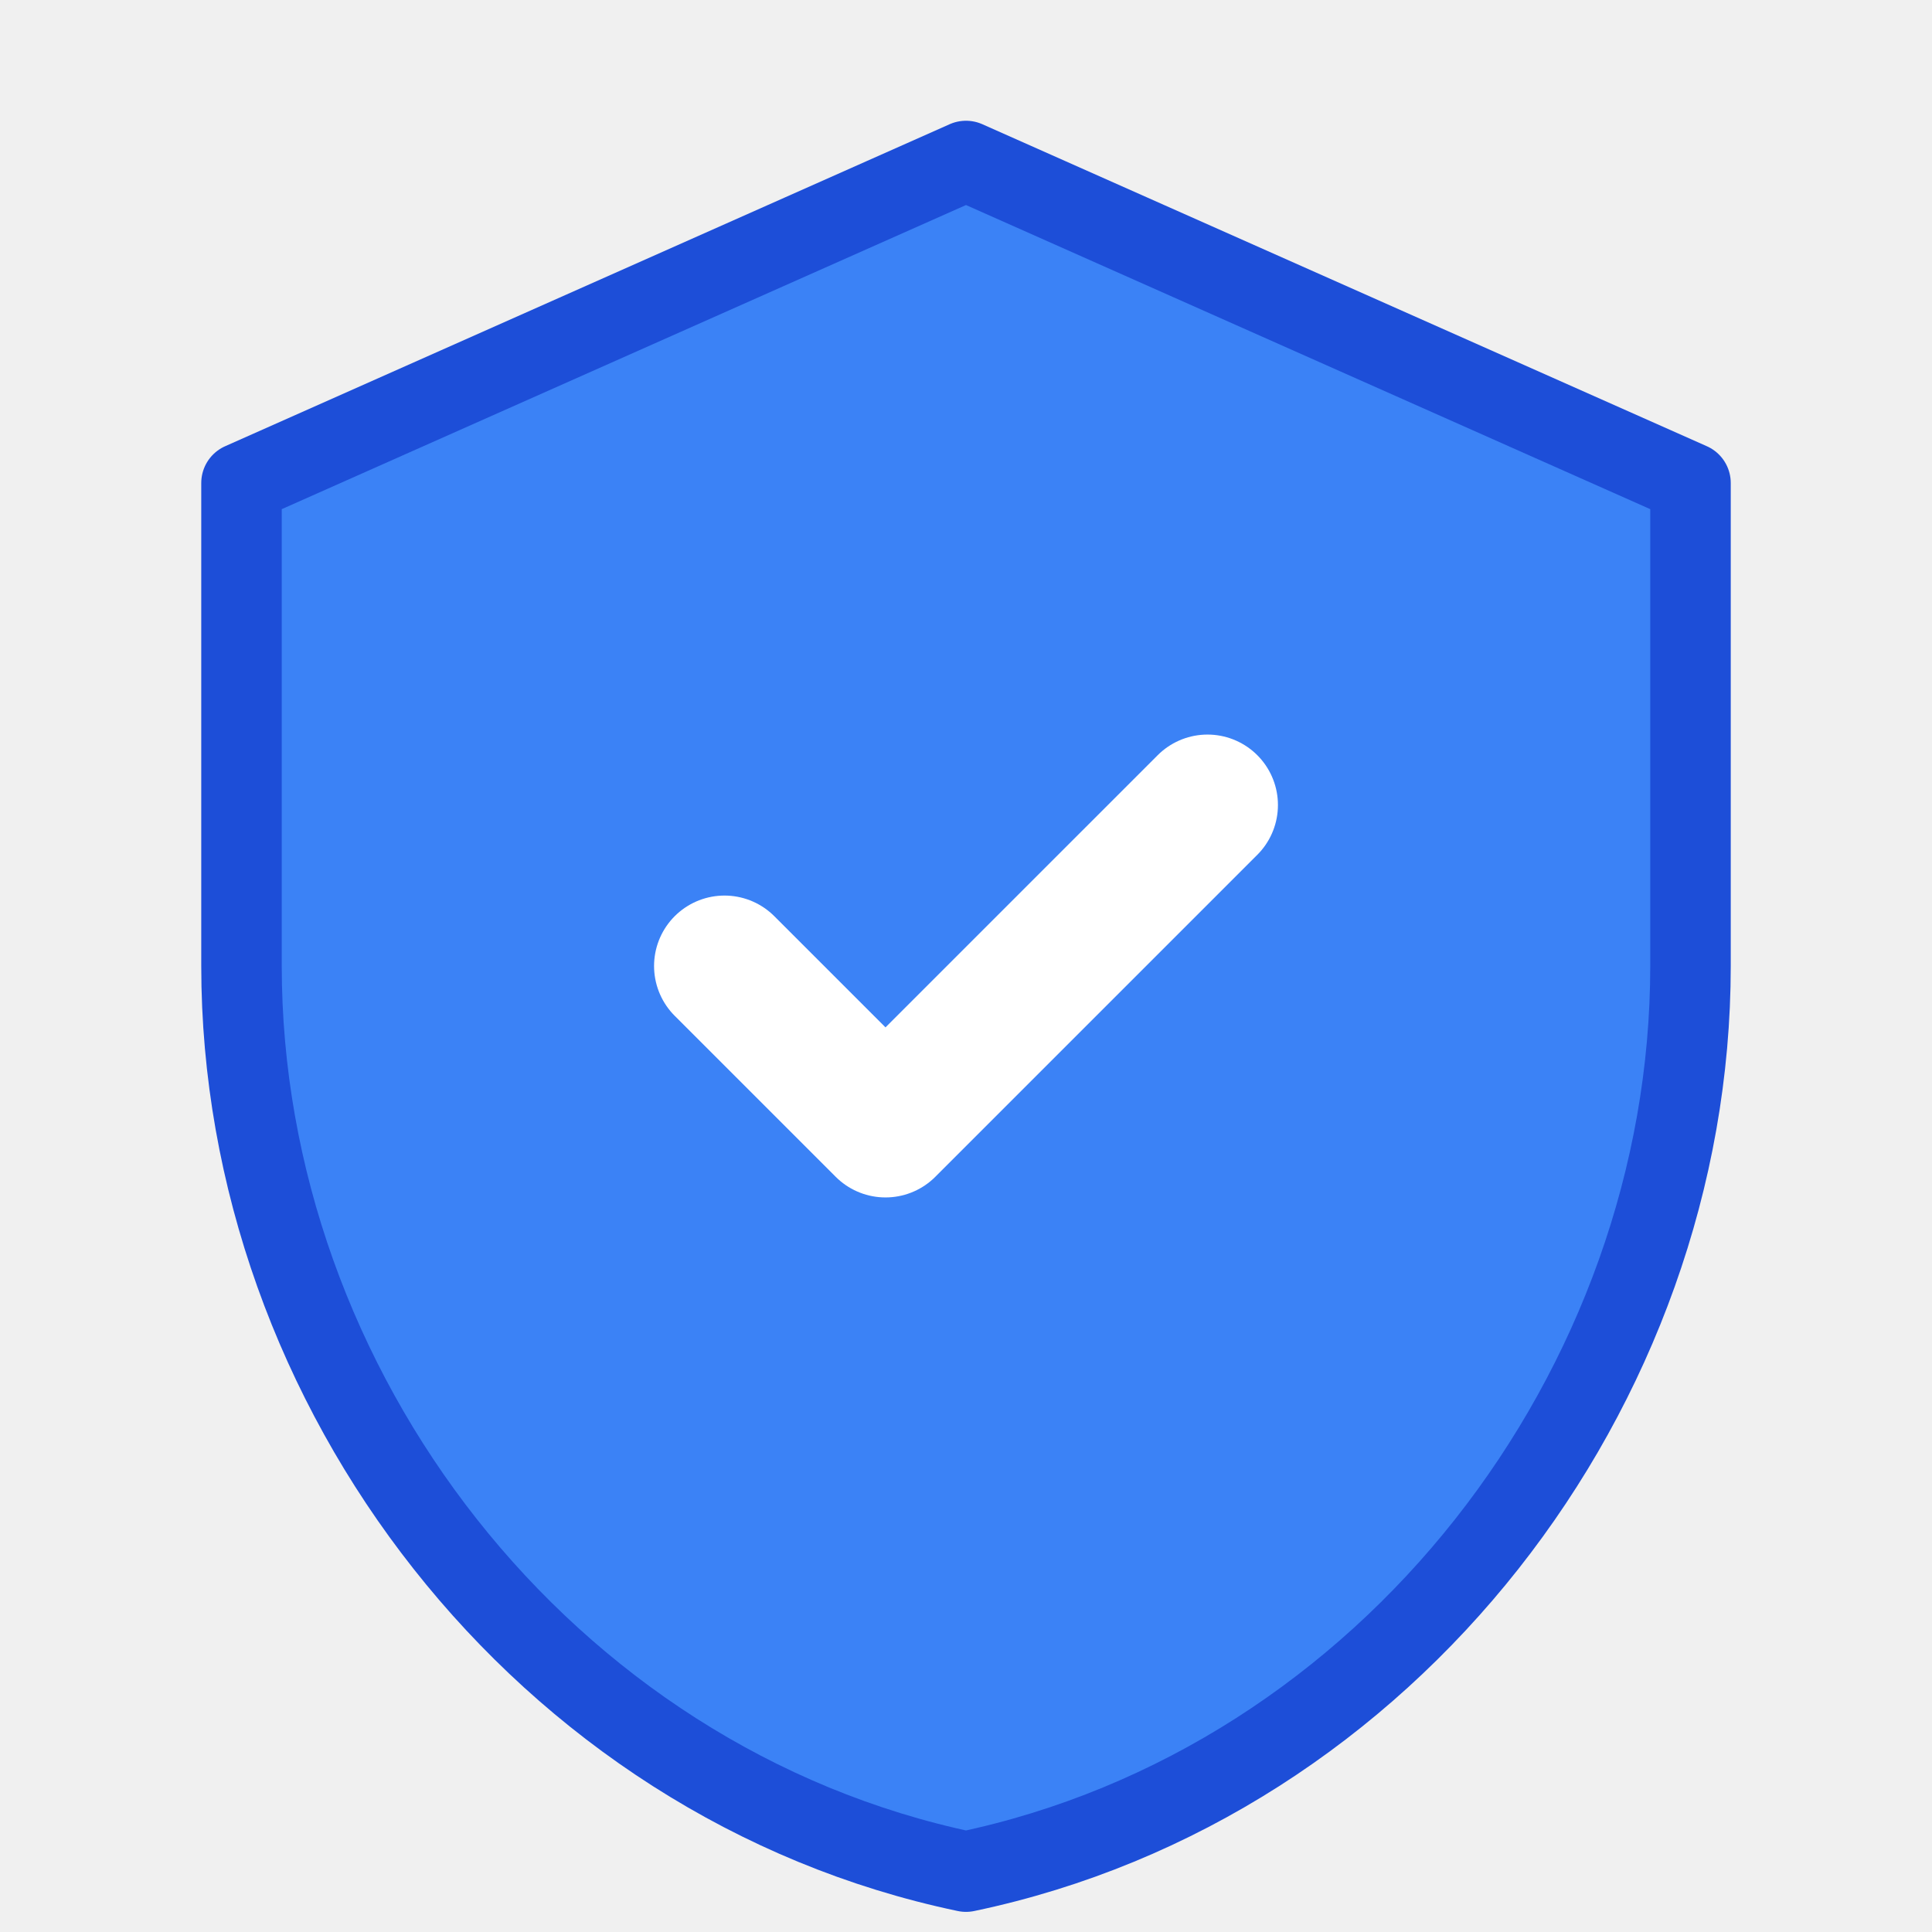
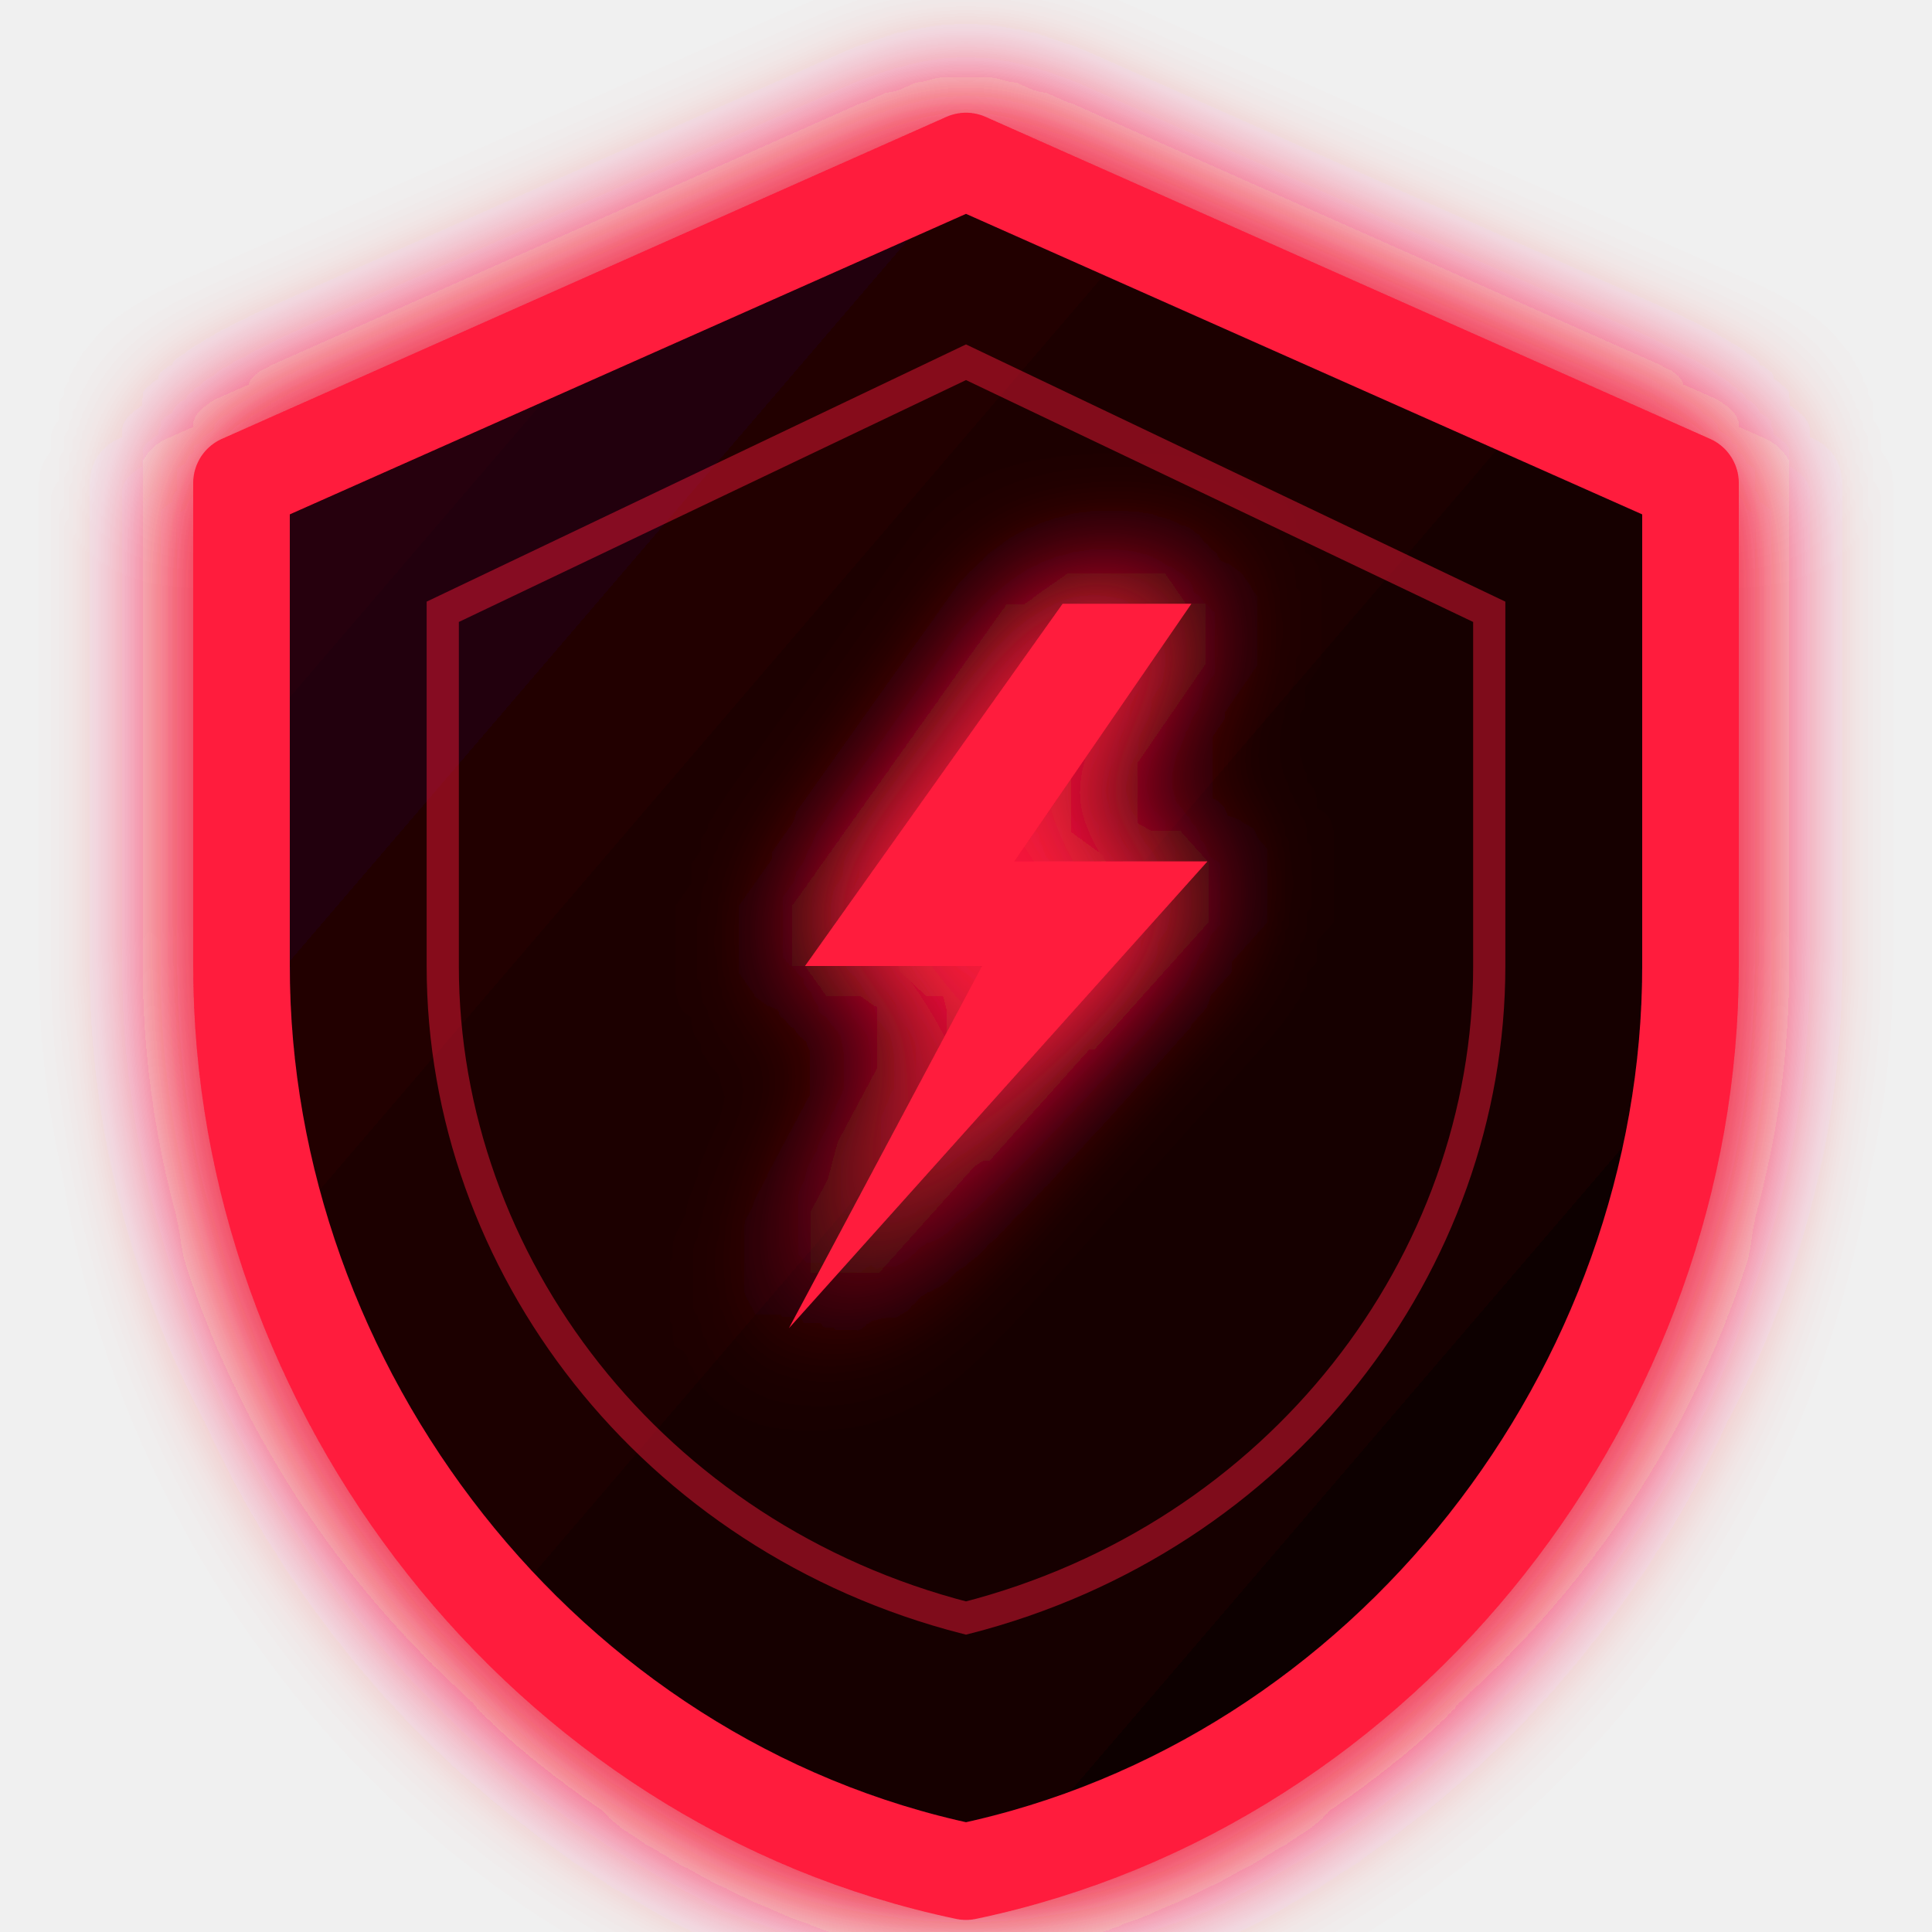
<svg xmlns="http://www.w3.org/2000/svg" viewBox="0 0 24 24" fill="none">
-   <path d="M12 2L3 6v6c0 5.25 3.75 10.15 9 11.25C17.25 22.15 21 17.25 21 12V6L12 2z" fill="#3b82f6" stroke="#1d4ed8" stroke-width="1" stroke-linejoin="round" />
-   <path d="M9 12l2 2 4-4" stroke="#ffffff" stroke-width="1.75" stroke-linecap="round" stroke-linejoin="round" />
+   <defs>
+     <filter id="neon-glow" x="-50%" y="-50%" width="200%" height="200%">
+       <feGaussianBlur stdDeviation="0.8" result="coloredBlur" />
+       <feMerge>
+         <feMergeNode in="coloredBlur" />
+         <feMergeNode in="coloredBlur" />
+         <feMergeNode in="SourceGraphic" />
+       </feMerge>
+     </filter>
+     <linearGradient id="shieldGrad" x1="0%" y1="0%" x2="100%" y2="100%">
+       <stop offset="0%" style="stop-color:#2a0008;stop-opacity:1" />
+       <stop offset="100%" style="stop-color:#0a0002;stop-opacity:1" />
+     </linearGradient>
+   </defs>
+   <path d="M12 2L3 6v6c0 5.25 3.75 10.15 9 11.25C17.25 22.15 21 17.25 21 12V6L12 2z" fill="url(#shieldGrad)" stroke="#FF1A3C" stroke-width="1.2" stroke-linejoin="round" filter="url(#neon-glow)" />
+   <path d="M12 4.5L5.5 7.6v4.4c0 3.7 2.6 7.1 6.5 8.1c3.9-1 6.5-4.4 6.5-8.1V7.6L12 4.5z" fill="none" stroke="#FF1A3C" stroke-width="0.4" opacity="0.45" />
+   <path d="M13.2 7.5l-3.2 4.5h2.2l-2.4 4.5 5.2-5.8h-2.4l2.2-3.2z" fill="#FF1A3C" filter="url(#neon-glow)" />
</svg>
